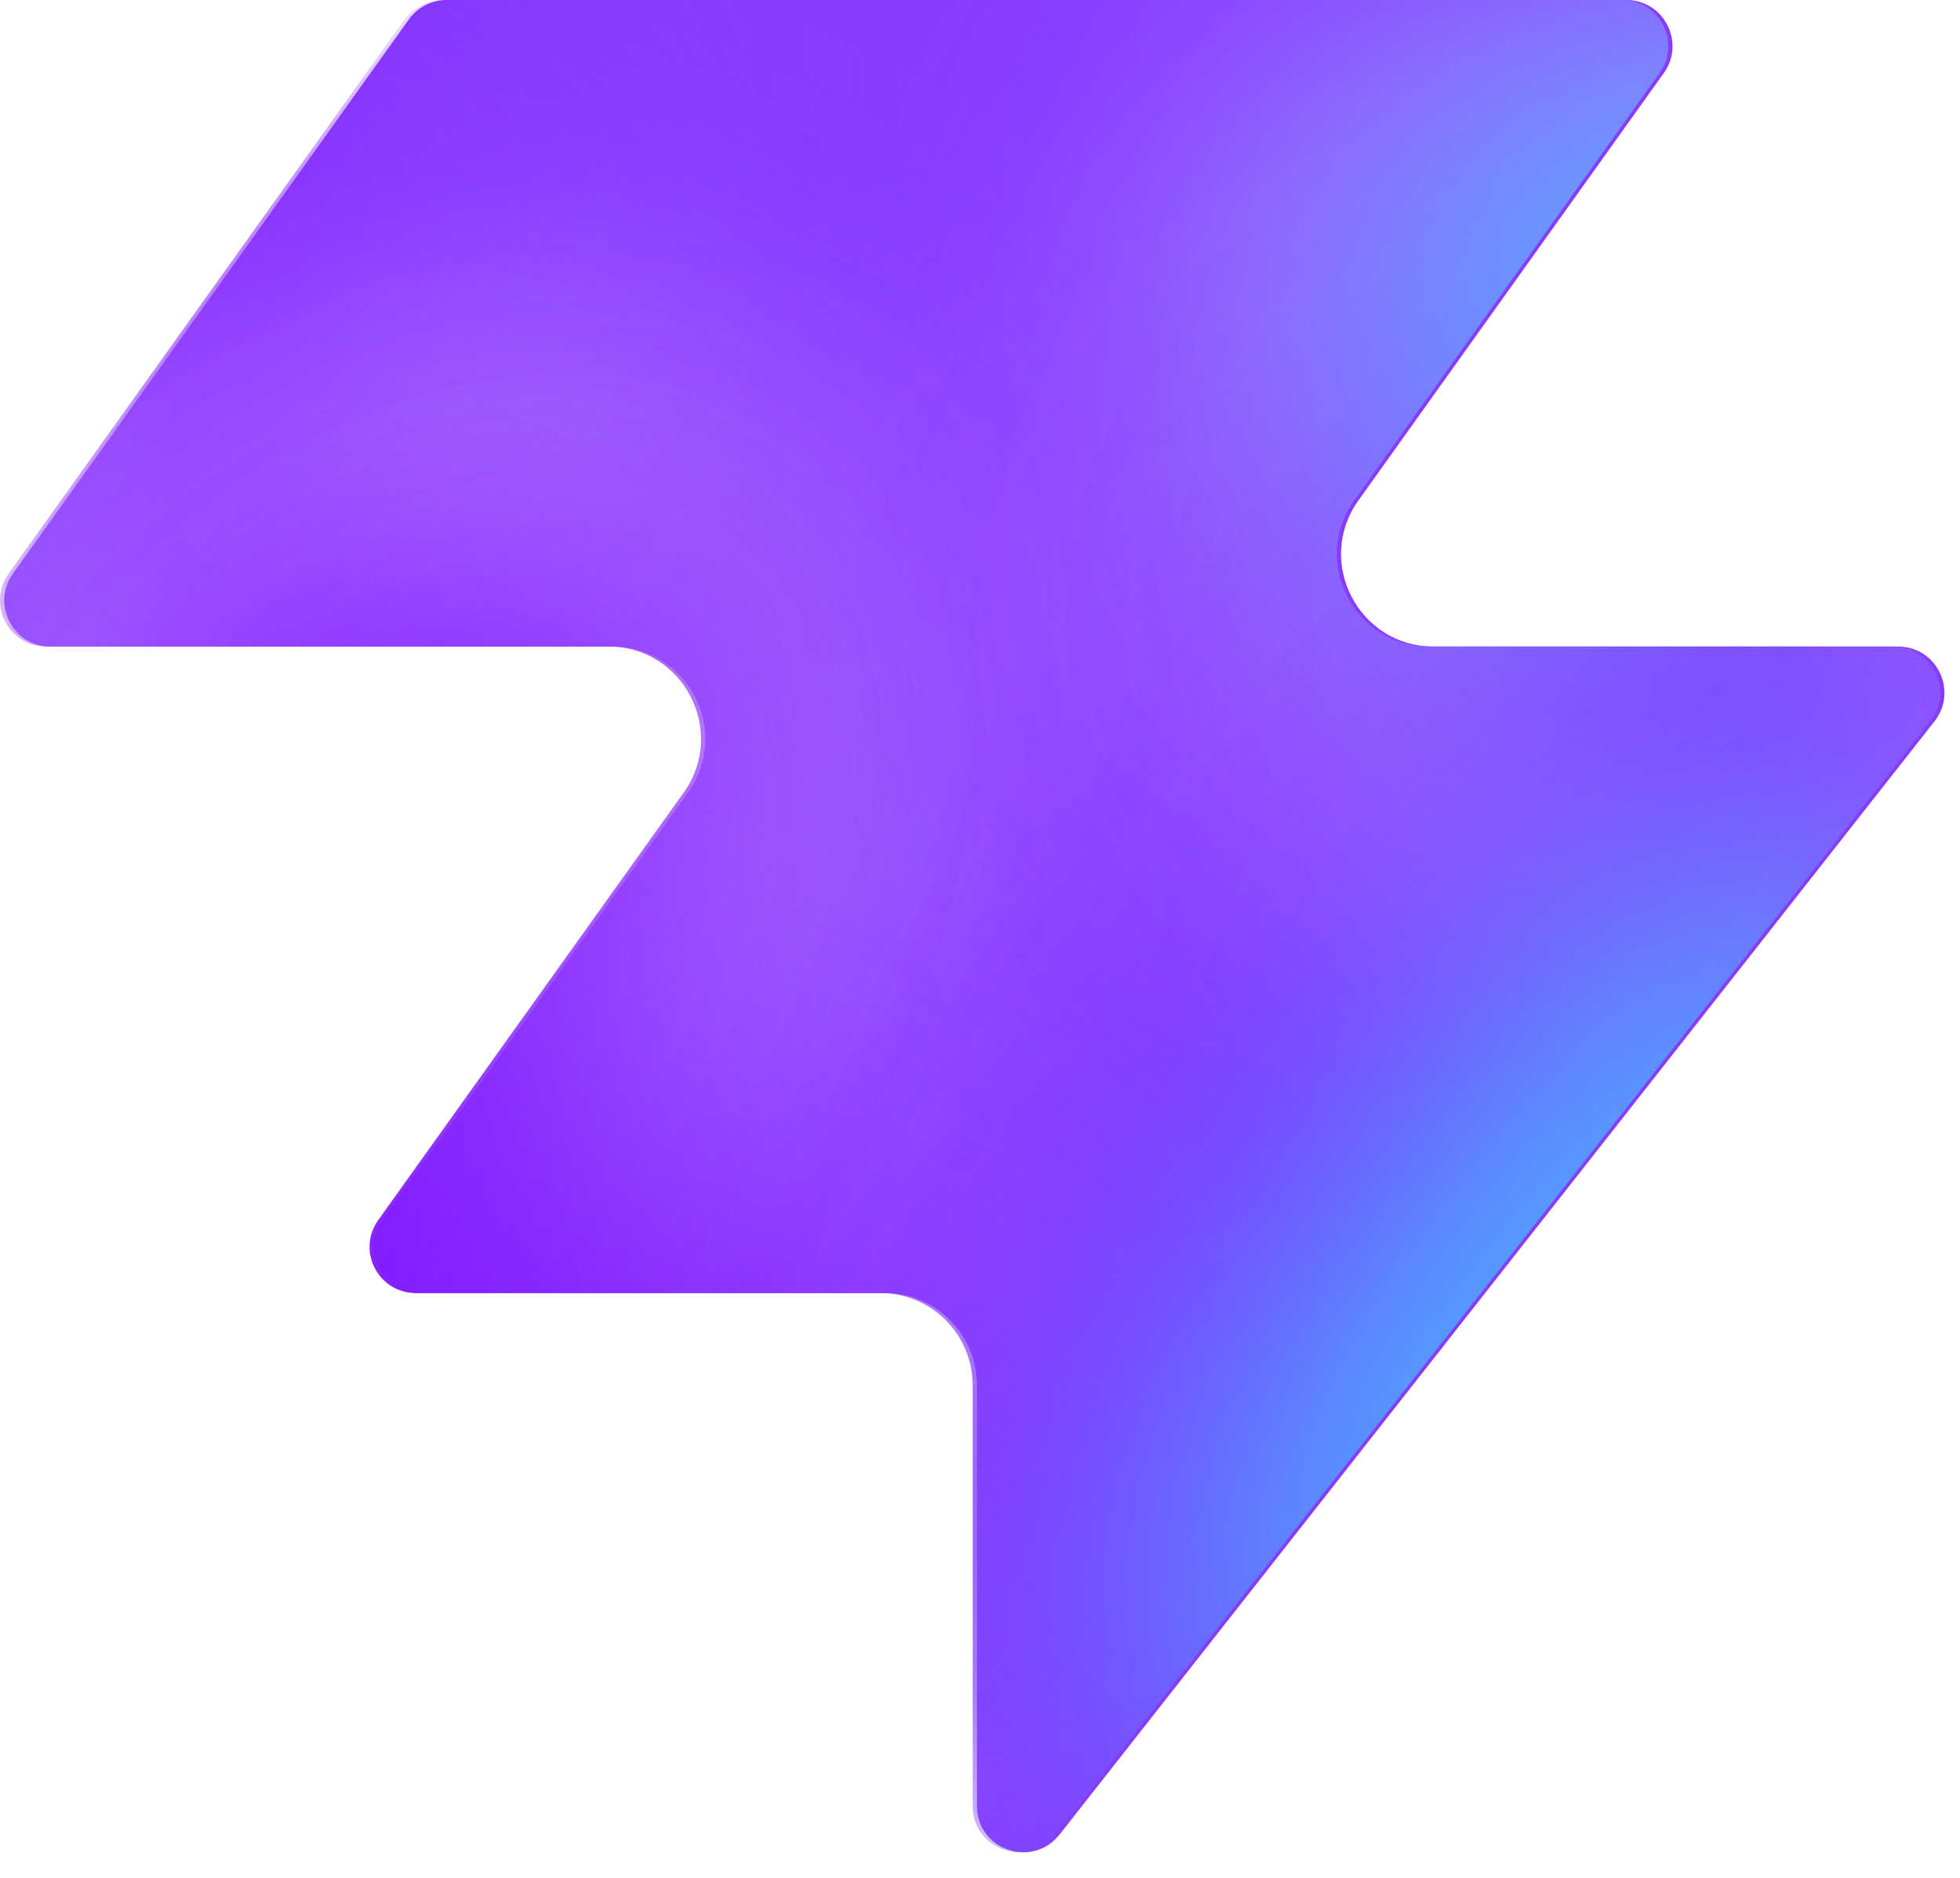
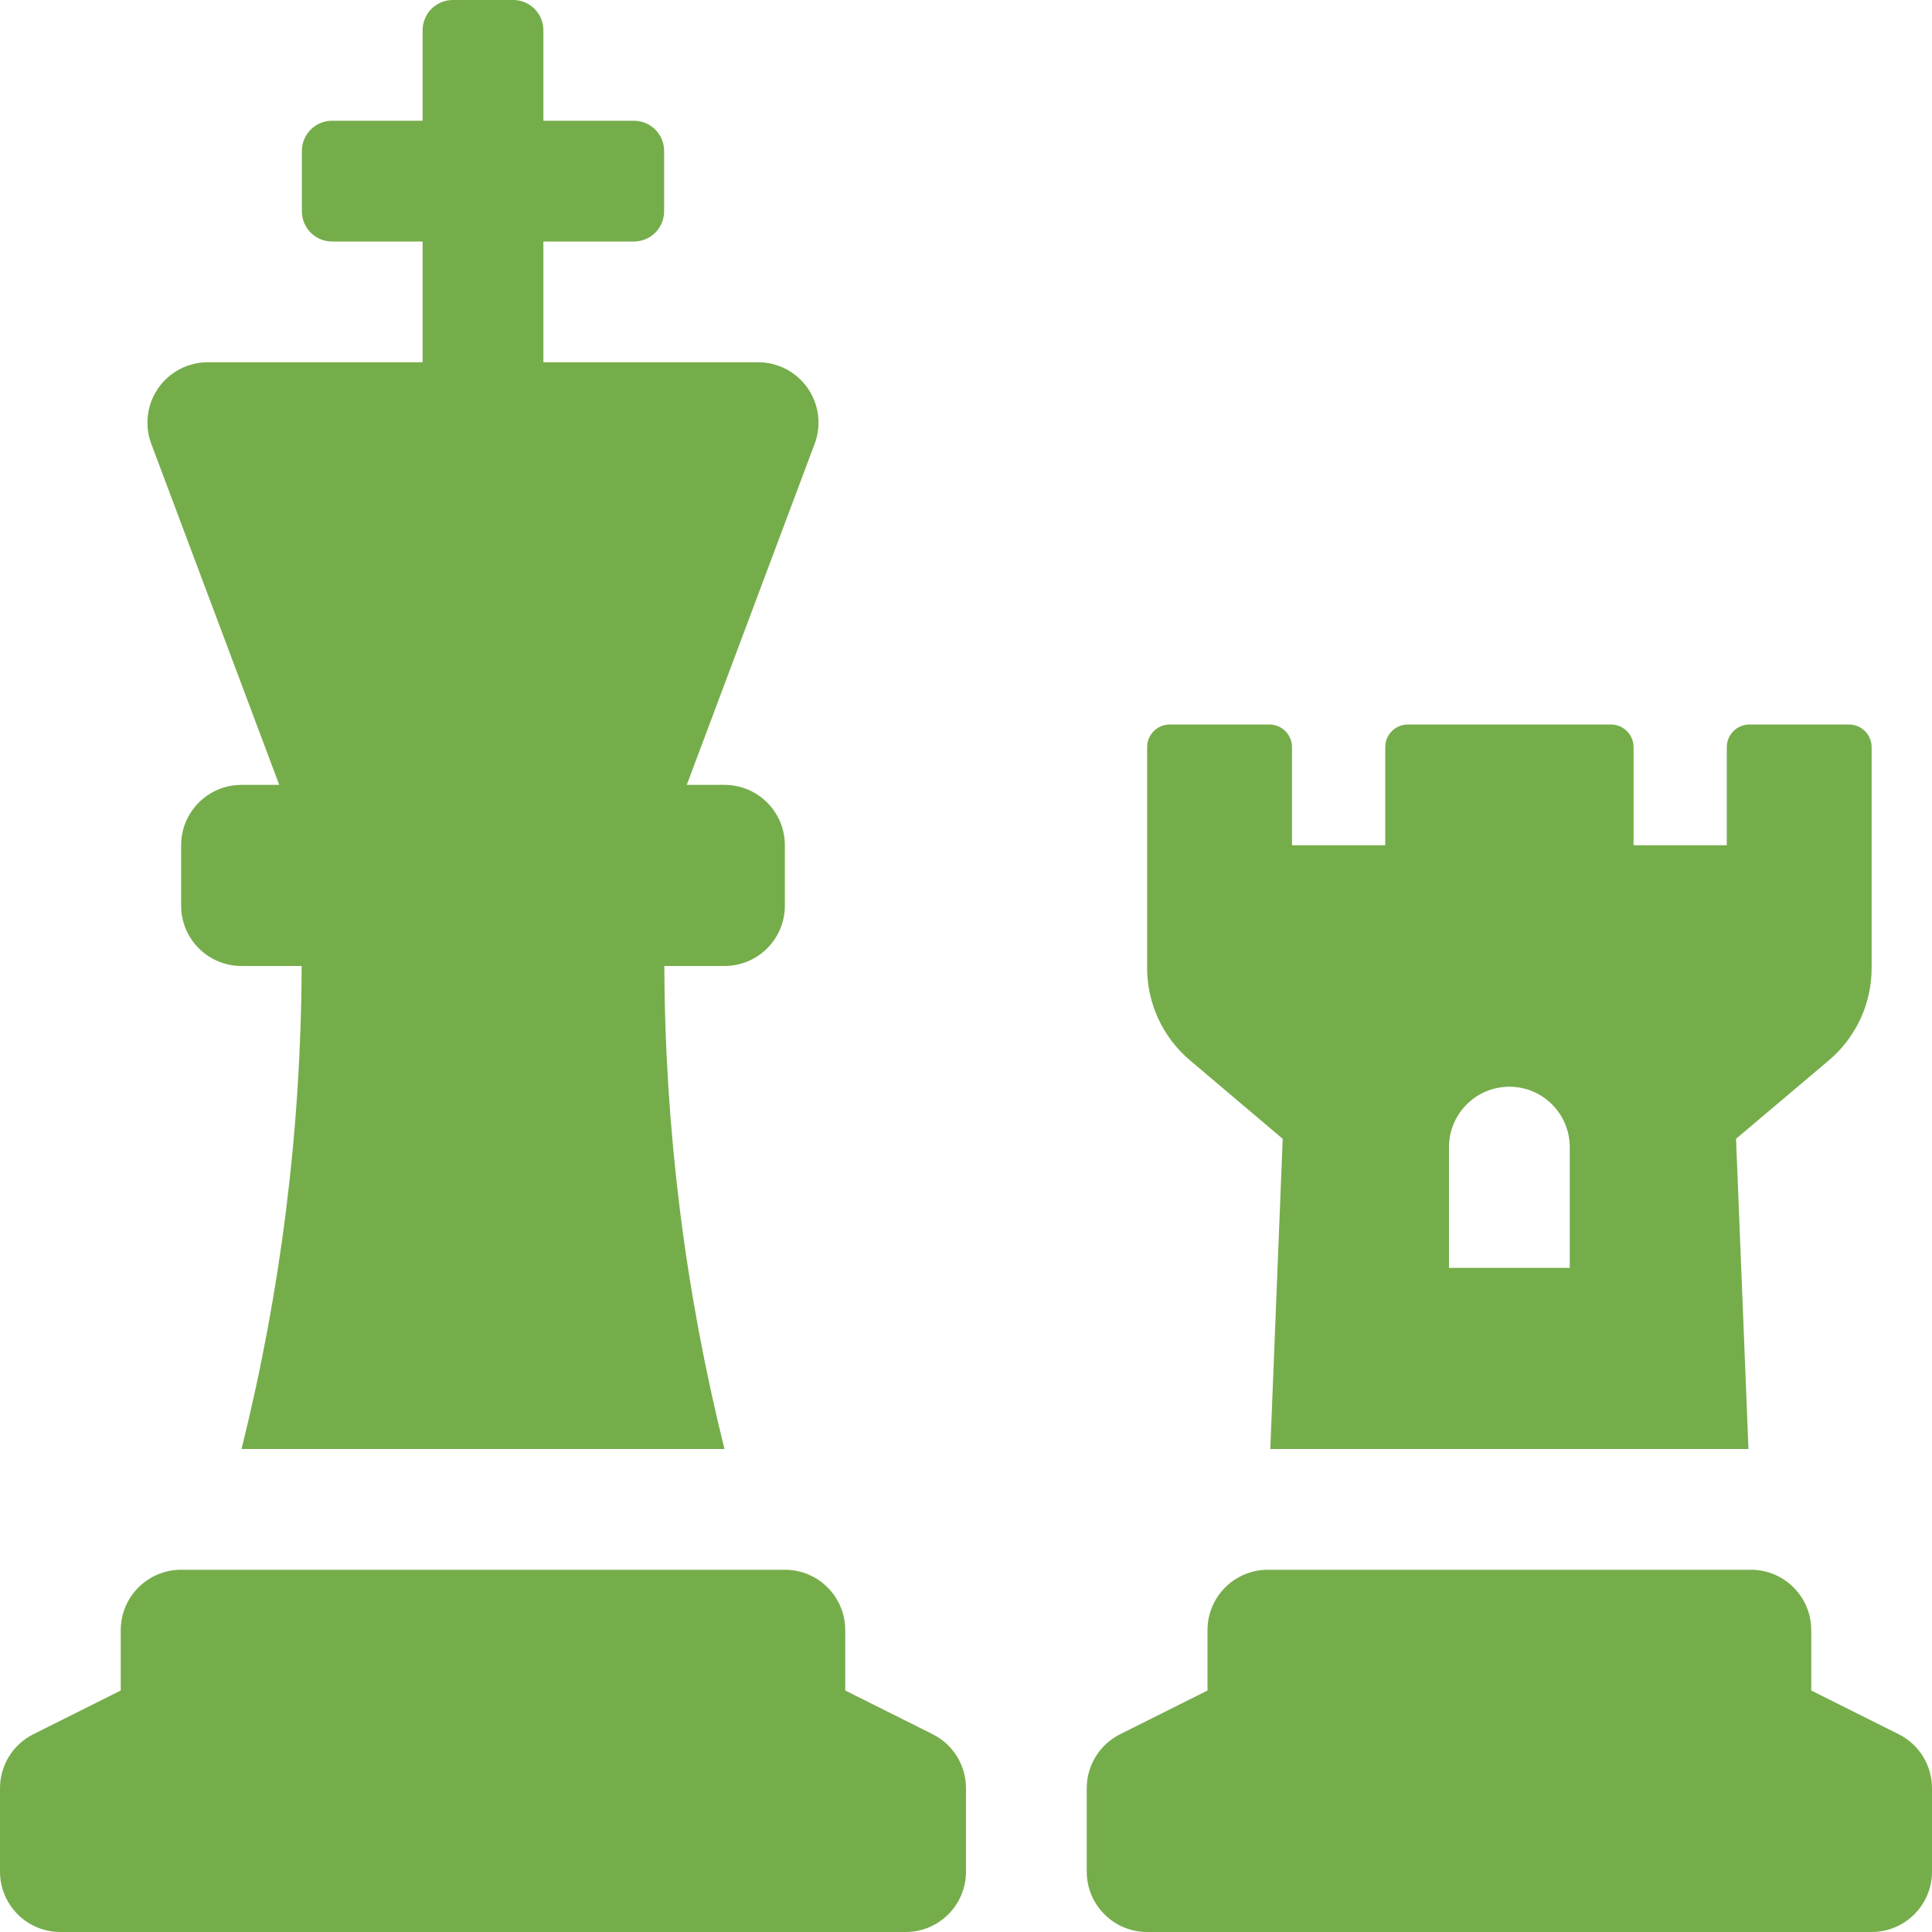
- <svg xmlns="http://www.w3.org/2000/svg" width="48" height="46" fill="none" viewBox="0 0 48 46">
-   <path fill="#863bff" d="M25.946 44.938c-.664.845-2.021.375-2.021-.698V33.937a2.26 2.26 0 0 0-2.262-2.262H10.287c-.92 0-1.456-1.04-.92-1.788l7.48-10.471c1.07-1.497 0-3.578-1.842-3.578H1.237c-.92 0-1.456-1.04-.92-1.788L10.013.474c.214-.297.556-.474.92-.474h28.894c.92 0 1.456 1.04.92 1.788l-7.48 10.471c-1.07 1.498 0 3.579 1.842 3.579h11.377c.943 0 1.473 1.088.89 1.83L25.947 44.94z" style="fill:#863bff;fill:color(display-p3 .525 .23 1);fill-opacity:1" />
-   <mask id="a" width="48" height="46" x="0" y="0" maskUnits="userSpaceOnUse" style="mask-type:alpha">
-     <path fill="#000" d="M25.842 44.938c-.664.844-2.021.375-2.021-.698V33.937a2.26 2.26 0 0 0-2.262-2.262H10.183c-.92 0-1.456-1.04-.92-1.788l7.48-10.471c1.07-1.498 0-3.579-1.842-3.579H1.133c-.92 0-1.456-1.04-.92-1.787L9.91.473c.214-.297.556-.474.92-.474h28.894c.92 0 1.456 1.04.92 1.788l-7.48 10.471c-1.07 1.498 0 3.578 1.842 3.578h11.377c.943 0 1.473 1.088.89 1.832L25.843 44.94z" style="fill:#000;fill-opacity:1" />
-   </mask>
-   <g mask="url(#a)">
-     <g filter="url(#b)">
-       <ellipse cx="5.508" cy="14.704" fill="#ede6ff" rx="5.508" ry="14.704" style="fill:#ede6ff;fill:color(display-p3 .927 .903 1);fill-opacity:1" transform="matrix(.00324 1 1 -.00324 -4.47 31.516)" />
-     </g>
-     <g filter="url(#c)">
-       <ellipse cx="10.399" cy="29.851" fill="#ede6ff" rx="10.399" ry="29.851" style="fill:#ede6ff;fill:color(display-p3 .927 .903 1);fill-opacity:1" transform="matrix(.00324 1 1 -.00324 -39.328 7.883)" />
-     </g>
-     <g filter="url(#d)">
-       <ellipse cx="5.508" cy="30.487" fill="#7e14ff" rx="5.508" ry="30.487" style="fill:#7e14ff;fill:color(display-p3 .492 .077 1);fill-opacity:1" transform="rotate(89.814 -25.913 -14.639)scale(1 -1)" />
-     </g>
-     <g filter="url(#e)">
-       <ellipse cx="5.508" cy="30.599" fill="#7e14ff" rx="5.508" ry="30.599" style="fill:#7e14ff;fill:color(display-p3 .492 .077 1);fill-opacity:1" transform="rotate(89.814 -32.644 -3.334)scale(1 -1)" />
-     </g>
-     <g filter="url(#f)">
-       <ellipse cx="5.508" cy="30.599" fill="#7e14ff" rx="5.508" ry="30.599" style="fill:#7e14ff;fill:color(display-p3 .492 .077 1);fill-opacity:1" transform="matrix(.00324 1 1 -.00324 -34.34 30.47)" />
-     </g>
-     <g filter="url(#g)">
-       <ellipse cx="14.072" cy="22.078" fill="#ede6ff" rx="14.072" ry="22.078" style="fill:#ede6ff;fill:color(display-p3 .927 .903 1);fill-opacity:1" transform="rotate(93.35 24.506 48.493)scale(-1 1)" />
-     </g>
-     <g filter="url(#h)">
-       <ellipse cx="3.47" cy="21.501" fill="#7e14ff" rx="3.47" ry="21.501" style="fill:#7e14ff;fill:color(display-p3 .492 .077 1);fill-opacity:1" transform="rotate(89.009 28.708 47.59)scale(-1 1)" />
-     </g>
-     <g filter="url(#i)">
-       <ellipse cx="3.47" cy="21.501" fill="#7e14ff" rx="3.47" ry="21.501" style="fill:#7e14ff;fill:color(display-p3 .492 .077 1);fill-opacity:1" transform="rotate(89.009 28.708 47.59)scale(-1 1)" />
-     </g>
-     <g filter="url(#j)">
-       <ellipse cx=".387" cy="8.972" fill="#7e14ff" rx="4.407" ry="29.108" style="fill:#7e14ff;fill:color(display-p3 .492 .077 1);fill-opacity:1" transform="rotate(39.51 .387 8.972)" />
-     </g>
-     <g filter="url(#k)">
-       <ellipse cx="47.523" cy="-6.092" fill="#7e14ff" rx="4.407" ry="29.108" style="fill:#7e14ff;fill:color(display-p3 .492 .077 1);fill-opacity:1" transform="rotate(37.892 47.523 -6.092)" />
-     </g>
-     <g filter="url(#l)">
-       <ellipse cx="41.412" cy="6.333" fill="#47bfff" rx="5.971" ry="9.665" style="fill:#47bfff;fill:color(display-p3 .28 .748 1);fill-opacity:1" transform="rotate(37.892 41.412 6.333)" />
-     </g>
-     <g filter="url(#m)">
-       <ellipse cx="-1.879" cy="38.332" fill="#7e14ff" rx="4.407" ry="29.108" style="fill:#7e14ff;fill:color(display-p3 .492 .077 1);fill-opacity:1" transform="rotate(37.892 -1.88 38.332)" />
-     </g>
-     <g filter="url(#n)">
-       <ellipse cx="-1.879" cy="38.332" fill="#7e14ff" rx="4.407" ry="29.108" style="fill:#7e14ff;fill:color(display-p3 .492 .077 1);fill-opacity:1" transform="rotate(37.892 -1.88 38.332)" />
-     </g>
-     <g filter="url(#o)">
-       <ellipse cx="35.651" cy="29.907" fill="#7e14ff" rx="4.407" ry="29.108" style="fill:#7e14ff;fill:color(display-p3 .492 .077 1);fill-opacity:1" transform="rotate(37.892 35.651 29.907)" />
-     </g>
-     <g filter="url(#p)">
-       <ellipse cx="38.418" cy="32.4" fill="#47bfff" rx="5.971" ry="15.297" style="fill:#47bfff;fill:color(display-p3 .28 .748 1);fill-opacity:1" transform="rotate(37.892 38.418 32.4)" />
-     </g>
-   </g>
-   <defs>
-     <filter id="b" width="60.045" height="41.654" x="-19.77" y="16.149" color-interpolation-filters="sRGB" filterUnits="userSpaceOnUse">
-       <feFlood flood-opacity="0" result="BackgroundImageFix" />
-       <feBlend in="SourceGraphic" in2="BackgroundImageFix" result="shape" />
-       <feGaussianBlur result="effect1_foregroundBlur_2002_17158" stdDeviation="7.659" />
-     </filter>
-     <filter id="c" width="90.34" height="51.437" x="-54.613" y="-7.533" color-interpolation-filters="sRGB" filterUnits="userSpaceOnUse">
-       <feFlood flood-opacity="0" result="BackgroundImageFix" />
-       <feBlend in="SourceGraphic" in2="BackgroundImageFix" result="shape" />
-       <feGaussianBlur result="effect1_foregroundBlur_2002_17158" stdDeviation="7.659" />
-     </filter>
-     <filter id="d" width="79.355" height="29.4" x="-49.64" y="2.03" color-interpolation-filters="sRGB" filterUnits="userSpaceOnUse">
-       <feFlood flood-opacity="0" result="BackgroundImageFix" />
-       <feBlend in="SourceGraphic" in2="BackgroundImageFix" result="shape" />
-       <feGaussianBlur result="effect1_foregroundBlur_2002_17158" stdDeviation="4.596" />
-     </filter>
-     <filter id="e" width="79.579" height="29.4" x="-45.045" y="20.029" color-interpolation-filters="sRGB" filterUnits="userSpaceOnUse">
-       <feFlood flood-opacity="0" result="BackgroundImageFix" />
-       <feBlend in="SourceGraphic" in2="BackgroundImageFix" result="shape" />
-       <feGaussianBlur result="effect1_foregroundBlur_2002_17158" stdDeviation="4.596" />
-     </filter>
-     <filter id="f" width="79.579" height="29.4" x="-43.513" y="21.178" color-interpolation-filters="sRGB" filterUnits="userSpaceOnUse">
-       <feFlood flood-opacity="0" result="BackgroundImageFix" />
-       <feBlend in="SourceGraphic" in2="BackgroundImageFix" result="shape" />
-       <feGaussianBlur result="effect1_foregroundBlur_2002_17158" stdDeviation="4.596" />
-     </filter>
-     <filter id="g" width="74.749" height="58.852" x="15.756" y="-17.901" color-interpolation-filters="sRGB" filterUnits="userSpaceOnUse">
-       <feFlood flood-opacity="0" result="BackgroundImageFix" />
-       <feBlend in="SourceGraphic" in2="BackgroundImageFix" result="shape" />
-       <feGaussianBlur result="effect1_foregroundBlur_2002_17158" stdDeviation="7.659" />
-     </filter>
-     <filter id="h" width="61.377" height="25.362" x="23.548" y="2.284" color-interpolation-filters="sRGB" filterUnits="userSpaceOnUse">
-       <feFlood flood-opacity="0" result="BackgroundImageFix" />
-       <feBlend in="SourceGraphic" in2="BackgroundImageFix" result="shape" />
-       <feGaussianBlur result="effect1_foregroundBlur_2002_17158" stdDeviation="4.596" />
-     </filter>
-     <filter id="i" width="61.377" height="25.362" x="23.548" y="2.284" color-interpolation-filters="sRGB" filterUnits="userSpaceOnUse">
-       <feFlood flood-opacity="0" result="BackgroundImageFix" />
-       <feBlend in="SourceGraphic" in2="BackgroundImageFix" result="shape" />
-       <feGaussianBlur result="effect1_foregroundBlur_2002_17158" stdDeviation="4.596" />
-     </filter>
-     <filter id="j" width="56.045" height="63.649" x="-27.636" y="-22.853" color-interpolation-filters="sRGB" filterUnits="userSpaceOnUse">
-       <feFlood flood-opacity="0" result="BackgroundImageFix" />
-       <feBlend in="SourceGraphic" in2="BackgroundImageFix" result="shape" />
-       <feGaussianBlur result="effect1_foregroundBlur_2002_17158" stdDeviation="4.596" />
-     </filter>
-     <filter id="k" width="54.814" height="64.646" x="20.116" y="-38.415" color-interpolation-filters="sRGB" filterUnits="userSpaceOnUse">
-       <feFlood flood-opacity="0" result="BackgroundImageFix" />
-       <feBlend in="SourceGraphic" in2="BackgroundImageFix" result="shape" />
-       <feGaussianBlur result="effect1_foregroundBlur_2002_17158" stdDeviation="4.596" />
-     </filter>
-     <filter id="l" width="33.541" height="35.313" x="24.641" y="-11.323" color-interpolation-filters="sRGB" filterUnits="userSpaceOnUse">
-       <feFlood flood-opacity="0" result="BackgroundImageFix" />
-       <feBlend in="SourceGraphic" in2="BackgroundImageFix" result="shape" />
-       <feGaussianBlur result="effect1_foregroundBlur_2002_17158" stdDeviation="4.596" />
-     </filter>
-     <filter id="m" width="54.814" height="64.646" x="-29.286" y="6.009" color-interpolation-filters="sRGB" filterUnits="userSpaceOnUse">
-       <feFlood flood-opacity="0" result="BackgroundImageFix" />
-       <feBlend in="SourceGraphic" in2="BackgroundImageFix" result="shape" />
-       <feGaussianBlur result="effect1_foregroundBlur_2002_17158" stdDeviation="4.596" />
-     </filter>
-     <filter id="n" width="54.814" height="64.646" x="-29.286" y="6.009" color-interpolation-filters="sRGB" filterUnits="userSpaceOnUse">
-       <feFlood flood-opacity="0" result="BackgroundImageFix" />
-       <feBlend in="SourceGraphic" in2="BackgroundImageFix" result="shape" />
-       <feGaussianBlur result="effect1_foregroundBlur_2002_17158" stdDeviation="4.596" />
-     </filter>
-     <filter id="o" width="54.814" height="64.646" x="8.244" y="-2.416" color-interpolation-filters="sRGB" filterUnits="userSpaceOnUse">
-       <feFlood flood-opacity="0" result="BackgroundImageFix" />
-       <feBlend in="SourceGraphic" in2="BackgroundImageFix" result="shape" />
-       <feGaussianBlur result="effect1_foregroundBlur_2002_17158" stdDeviation="4.596" />
-     </filter>
-     <filter id="p" width="39.409" height="43.623" x="18.713" y="10.588" color-interpolation-filters="sRGB" filterUnits="userSpaceOnUse">
-       <feFlood flood-opacity="0" result="BackgroundImageFix" />
-       <feBlend in="SourceGraphic" in2="BackgroundImageFix" result="shape" />
-       <feGaussianBlur result="effect1_foregroundBlur_2002_17158" stdDeviation="4.596" />
-     </filter>
-   </defs>
+ <svg xmlns="http://www.w3.org/2000/svg" viewBox="0 0 512 512">
+   <path fill="#76ad4b" d="M74 208H64a16 16 0 0 0-16 16v16a16 16 0 0 0 16 16h15.94A535.78 535.78 0 0 1 64 384h128a535.78 535.78 0 0 1-15.94-128H192a16 16 0 0 0 16-16v-16a16 16 0 0 0-16-16h-10l33.89-90.38a16 16 0 0 0-15-21.62H144V64h24a8 8 0 0 0 8-8V40a8 8 0 0 0-8-8h-24V8a8 8 0 0 0-8-8h-16a8 8 0 0 0-8 8v24H88a8 8 0 0 0-8 8v16a8 8 0 0 0 8 8h24v32H55.09a16 16 0 0 0-15 21.62zm173.16 251.58L224 448v-16a16 16 0 0 0-16-16H48a16 16 0 0 0-16 16v16L8.85 459.58A16 16 0 0 0 0 473.89V496a16 16 0 0 0 16 16h224a16 16 0 0 0 16-16v-22.11a16 16 0 0 0-8.84-14.31zm92.77-157.78l-3.29 82.2h126.72l-3.29-82.21 24.6-20.79A32 32 0 0 0 496 256.54V198a6 6 0 0 0-6-6h-26.38a6 6 0 0 0-6 6v26h-24.71v-26a6 6 0 0 0-6-6H373.1a6 6 0 0 0-6 6v26h-24.71v-26a6 6 0 0 0-6-6H310a6 6 0 0 0-6 6v58.6a32 32 0 0 0 11.36 24.4zM384 304a16 16 0 0 1 32 0v32h-32zm119.16 155.58L480 448v-16a16 16 0 0 0-16-16H336a16 16 0 0 0-16 16v16l-23.15 11.58a16 16 0 0 0-8.85 14.31V496a16 16 0 0 0 16 16h192a16 16 0 0 0 16-16v-22.11a16 16 0 0 0-8.84-14.31z" />
</svg>
